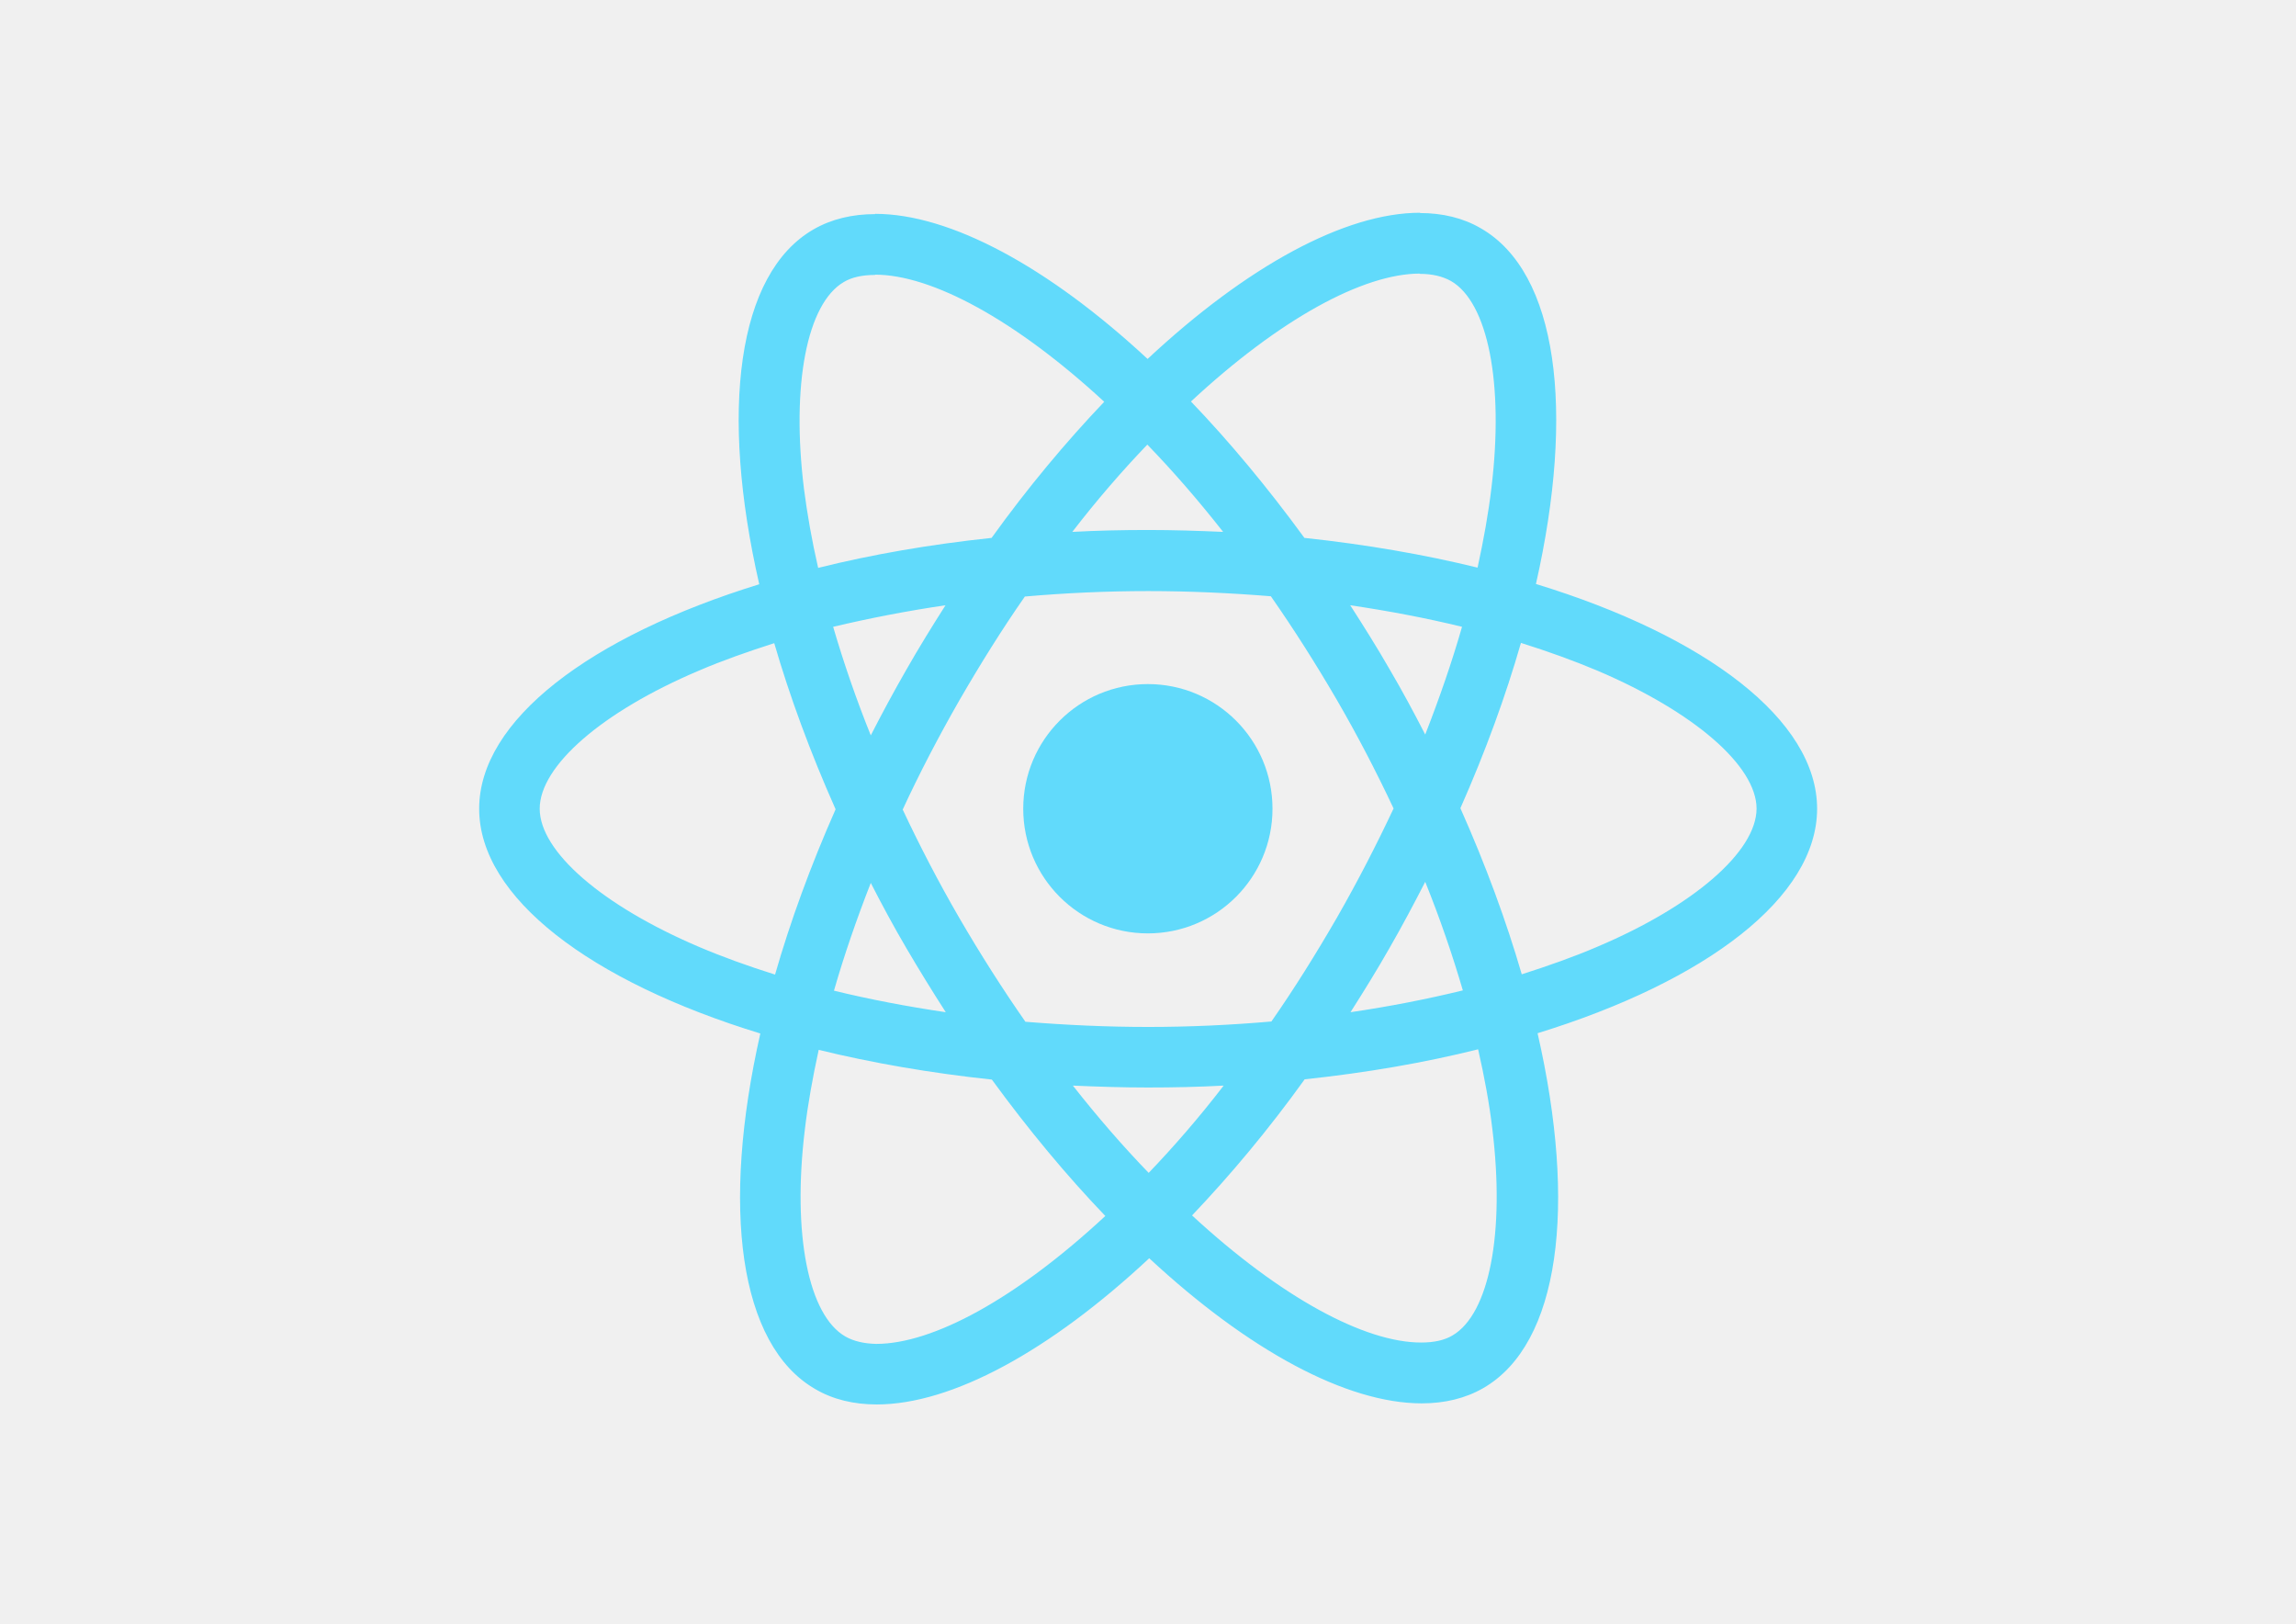
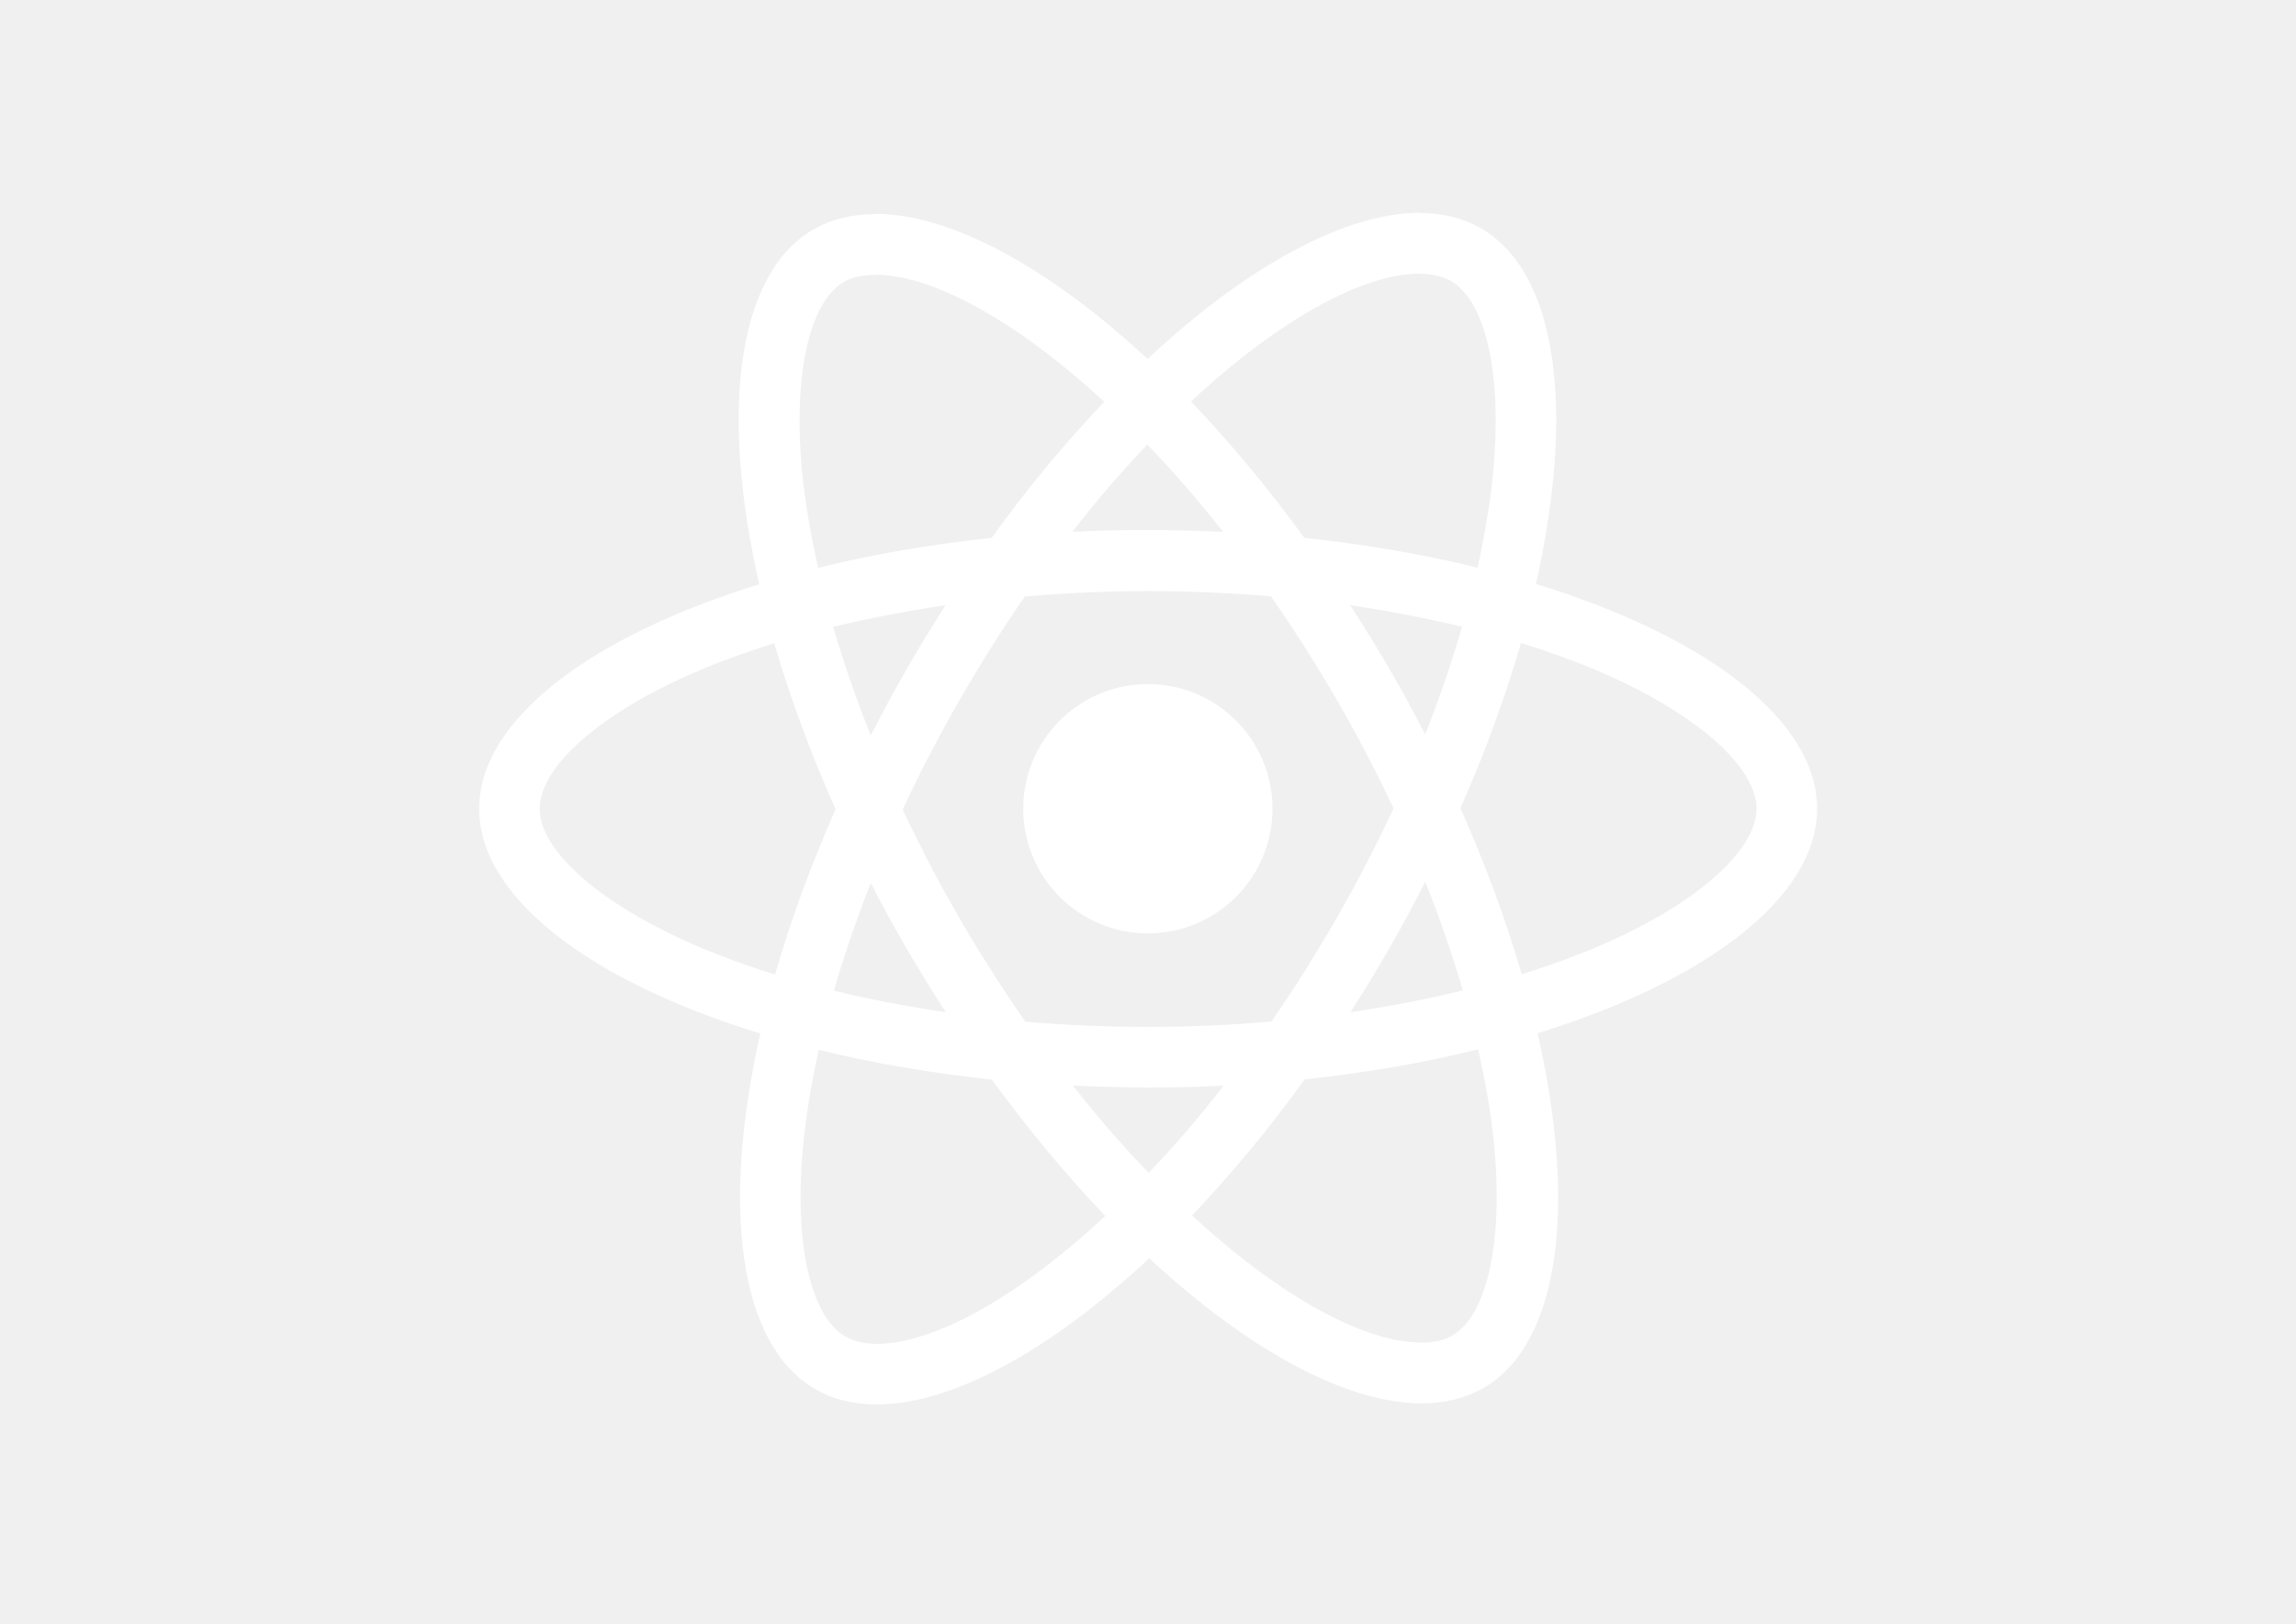
<svg xmlns="http://www.w3.org/2000/svg" viewBox="0 0 841.9 595.3">
-   <g fill="#61DAFB">
+   <g fill="#fff">
    <path d="M666.3 296.5c0-32.5-40.7-63.3-103.1-82.4 14.4-63.6 8-114.2-20.2-130.4-6.5-3.8-14.1-5.6-22.4-5.6v22.3c4.6 0 8.3.9 11.4 2.6 13.6 7.8 19.5 37.5 14.9 75.7-1.1 9.4-2.9 19.3-5.1 29.4-19.6-4.8-41-8.5-63.5-10.9-13.5-18.5-27.5-35.3-41.6-50 32.6-30.3 63.2-46.9 84-46.9V78c-27.5 0-63.5 19.6-99.9 53.6-36.4-33.8-72.4-53.2-99.9-53.2v22.3c20.7 0 51.4 16.5 84 46.6-14 14.7-28 31.4-41.3 49.9-22.6 2.4-44 6.1-63.6 11-2.3-10-4-19.7-5.2-29-4.7-38.2 1.1-67.9 14.6-75.8 3-1.8 6.9-2.6 11.5-2.6V78.5c-8.4 0-16 1.8-22.6 5.6-28.1 16.2-34.4 66.7-19.9 130.1-62.2 19.2-102.7 49.9-102.7 82.3 0 32.5 40.7 63.3 103.1 82.4-14.4 63.6-8 114.2 20.2 130.4 6.5 3.8 14.1 5.6 22.5 5.6 27.5 0 63.5-19.6 99.9-53.6 36.4 33.8 72.4 53.2 99.9 53.2 8.4 0 16-1.8 22.6-5.6 28.1-16.2 34.4-66.7 19.9-130.1 62-19.1 102.5-49.9 102.5-82.3zm-130.2-66.7c-3.7 12.9-8.3 26.2-13.5 39.5-4.1-8-8.4-16-13.1-24-4.6-8-9.5-15.8-14.4-23.4 14.2 2.1 27.9 4.7 41 7.9zm-45.8 106.5c-7.8 13.5-15.8 26.3-24.1 38.2-14.9 1.3-30 2-45.2 2-15.1 0-30.2-.7-45-1.9-8.3-11.9-16.4-24.6-24.2-38-7.6-13.1-14.5-26.4-20.8-39.8 6.2-13.4 13.2-26.8 20.7-39.9 7.8-13.5 15.8-26.3 24.1-38.2 14.9-1.3 30-2 45.2-2 15.1 0 30.2.7 45 1.9 8.3 11.9 16.4 24.6 24.2 38 7.6 13.1 14.5 26.4 20.8 39.8-6.3 13.4-13.2 26.8-20.7 39.9zm32.3-13c5.4 13.4 10 26.8 13.8 39.8-13.1 3.2-26.9 5.9-41.2 8 4.9-7.7 9.8-15.6 14.4-23.7 4.6-8 8.9-16.1 13-24.1zM421.2 430c-9.3-9.6-18.6-20.3-27.8-32 9 .4 18.2.7 27.5.7 9.4 0 18.7-.2 27.8-.7-9 11.7-18.3 22.4-27.5 32zm-74.4-58.9c-14.2-2.1-27.9-4.7-41-7.9 3.7-12.9 8.3-26.2 13.5-39.5 4.1 8 8.4 16 13.1 24 4.7 8 9.5 15.8 14.4 23.4zM420.7 163c9.3 9.6 18.6 20.3 27.8 32-9-.4-18.2-.7-27.5-.7-9.4 0-18.7.2-27.8.7 9-11.7 18.3-22.4 27.5-32zm-74 58.9c-4.9 7.7-9.8 15.6-14.4 23.7-4.6 8-8.9 16-13 24-5.4-13.4-10-26.8-13.8-39.8 13.1-3.1 26.9-5.8 41.2-7.9zm-90.5 125.2c-35.4-15.1-58.3-34.9-58.3-50.6 0-15.7 22.9-35.6 58.3-50.6 8.6-3.7 18-7 27.7-10.1 5.7 19.6 13.2 40 22.5 60.9-9.2 20.8-16.6 41.1-22.2 60.6-9.9-3.1-19.3-6.5-28-10.2zM310 490c-13.6-7.8-19.5-37.5-14.9-75.7 1.1-9.4 2.9-19.3 5.1-29.4 19.6 4.8 41 8.5 63.5 10.9 13.5 18.5 27.5 35.3 41.6 50-32.6 30.3-63.2 46.9-84 46.9-4.5-.1-8.3-1-11.3-2.7zm237.2-76.2c4.7 38.2-1.1 67.9-14.6 75.8-3 1.8-6.9 2.6-11.5 2.6-20.7 0-51.4-16.5-84-46.6 14-14.7 28-31.4 41.3-49.9 22.6-2.4 44-6.1 63.6-11 2.3 10.1 4.1 19.8 5.2 29.1zm38.5-66.7c-8.6 3.7-18 7-27.7 10.1-5.7-19.6-13.2-40-22.5-60.9 9.2-20.8 16.6-41.1 22.2-60.6 9.9 3.1 19.3 6.5 28.1 10.2 35.4 15.1 58.3 34.9 58.3 50.6-.1 15.7-23 35.6-58.4 50.6zM320.8 78.4z" />
    <circle cx="420.9" cy="296.5" r="45.7" />
    <path d="M520.5 78.1z" />
  </g>
</svg>
